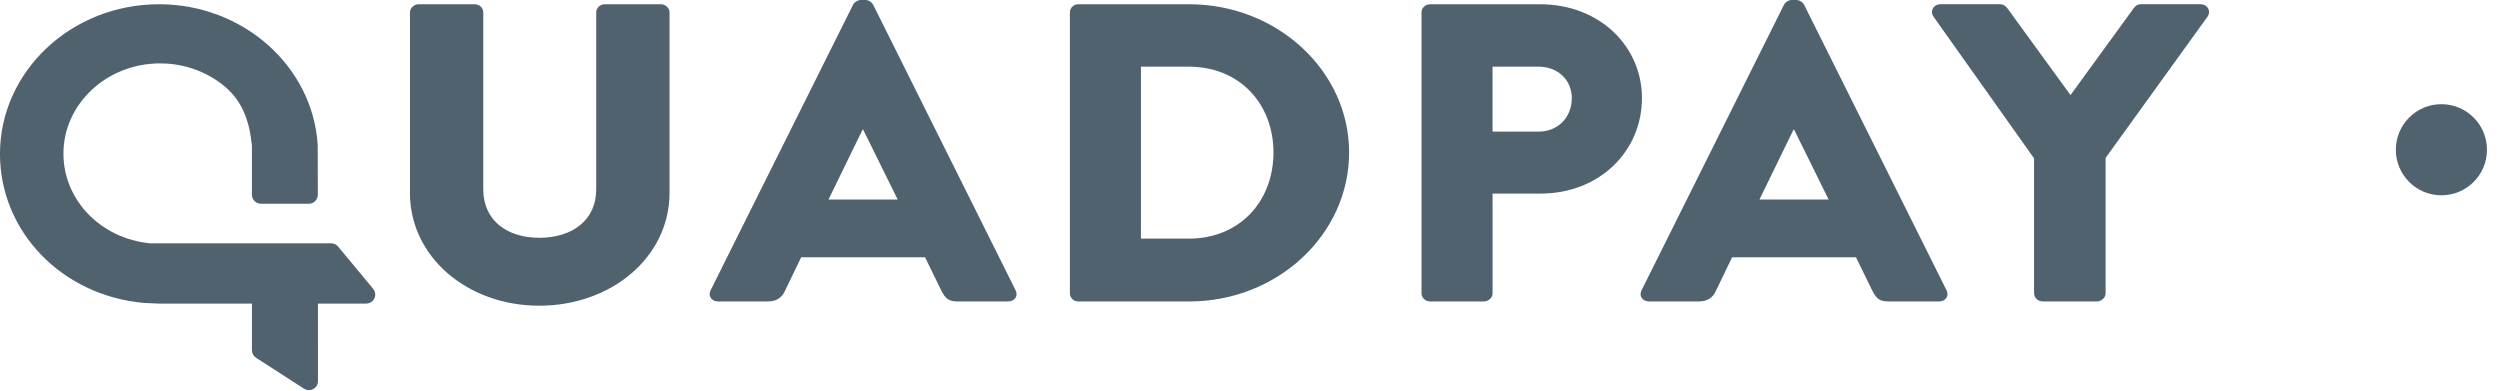
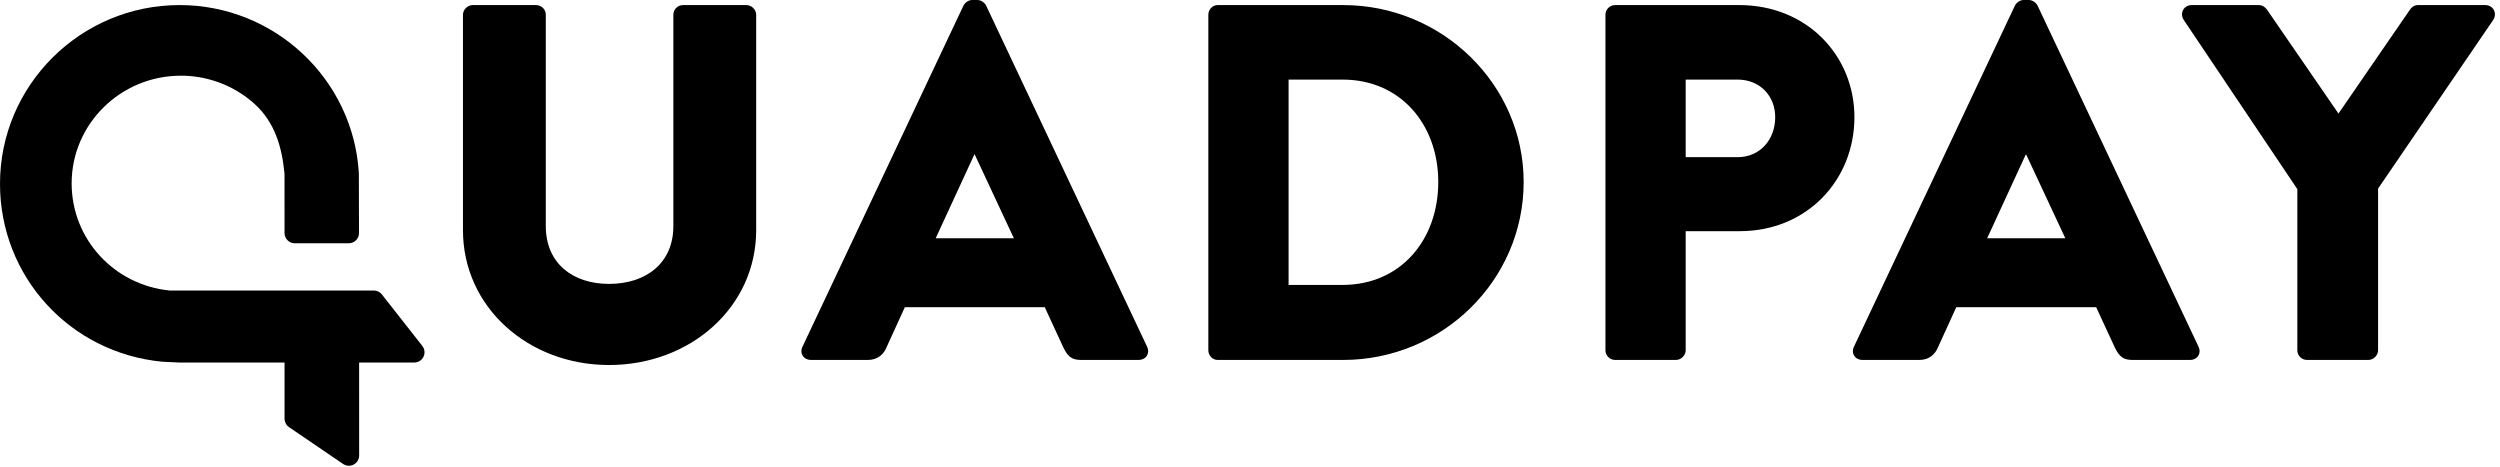
- <svg xmlns="http://www.w3.org/2000/svg" version="1.1" width="96" height="15" viewBox="0 0 96 15">
-   <g fill="none" fill-rule="evenodd">
-     <path d="m14.331 11.092l-1.348-1.624c-0.066-0.079-0.164-0.125-0.267-0.125h-6.955c-1.896-0.183-3.325-1.664-3.325-3.445 0-1.91 1.666-3.464 3.713-3.464 0.089 0 0.178 0.003 0.267 0.009 0.829 0.055 1.615 0.369 2.235 0.895 0.685 0.582 0.934 1.374 1.02 2.231l0.003 0.058 9.556e-5 1.85c8.32e-6 0.191 0.155 0.346 0.346 0.346l1.839-1.439e-5c0.191 0 0.346-0.155 0.346-0.346 0-1.721e-4 -1e-7 -3.4419e-4 -4e-7 -5.1629e-4 -0.002-1.25-0.004-1.888-0.005-1.914-0.194-3.029-2.871-5.4-6.095-5.4-3.367 0-6.106 2.579-6.106 5.748 0 2.981 2.375 5.441 5.524 5.722 0.019 0.002 0.119 0.007 0.571 0.025l3.086 5.345e-4 0.494 8.91e-5v0.623 0.708l6.77e-5 0.459c1.737e-5 0.118 0.06 0.227 0.159 0.291l1.843 1.188c0.161 0.104 0.375 0.057 0.479-0.104 0.036-0.056 0.055-0.121 0.055-0.188l-8.276e-4 -2.354-1.912e-4 -0.624h0.669 1.185c0.191 0 0.346-0.155 0.346-0.346 0-0.081-0.028-0.159-0.08-0.221z" fill=" #51626f" />
-     <path d="m15.741 7.402c0 2.478 2.221 4.337 4.967 4.337 2.763 0 5.002-1.859 5.002-4.337v-6.929c0-0.163-0.157-0.31-0.332-0.31h-2.151c-0.192 0-0.332 0.147-0.332 0.31v6.799c0 1.19-0.927 1.859-2.186 1.859-1.242 0-2.151-0.668-2.151-1.859v-6.799c0-0.163-0.14-0.31-0.332-0.31h-2.151c-0.175 0-0.332 0.147-0.332 0.31v6.929zm11.841 4.174c-0.262 0-0.402-0.212-0.297-0.424l5.474-10.973c0.052-0.098 0.175-0.179 0.297-0.179h0.175c0.122 0 0.245 0.082 0.297 0.179l5.474 10.973c0.105 0.212-0.035 0.424-0.297 0.424h-1.941c-0.315 0-0.455-0.098-0.612-0.408l-0.63-1.288h-4.757l-0.63 1.304c-0.087 0.196-0.28 0.391-0.63 0.391h-1.924zm4.232-3.913h2.658l-1.329-2.69h-0.017l-1.312 2.69zm9.27 3.603v-10.793c0-0.163 0.14-0.31 0.315-0.31h4.268c3.376 0 6.139 2.56 6.139 5.69 0 3.163-2.763 5.723-6.139 5.723h-4.268c-0.175 0-0.315-0.147-0.315-0.31zm2.728-2.103h1.836c1.976 0 3.253-1.451 3.253-3.31 0-1.842-1.277-3.293-3.253-3.293h-1.836v6.603zm10.774 2.103v-10.793c0-0.163 0.14-0.31 0.332-0.31h4.215c2.309 0 3.918 1.63 3.918 3.603 0 2.022-1.609 3.668-3.9 3.668h-1.836v3.832c0 0.163-0.157 0.31-0.332 0.31h-2.064c-0.192 0-0.332-0.147-0.332-0.31zm2.728-6.212h1.766c0.752 0 1.277-0.554 1.277-1.288 0-0.685-0.525-1.206-1.277-1.206h-1.766v2.495zm6.016 6.522c-0.262 0-0.402-0.212-0.297-0.424l5.474-10.973c0.052-0.098 0.175-0.179 0.297-0.179h0.175c0.122 0 0.245 0.082 0.297 0.179l5.474 10.973c0.105 0.212-0.035 0.424-0.297 0.424h-1.941c-0.315 0-0.455-0.098-0.612-0.408l-0.63-1.288h-4.757l-0.63 1.304c-0.087 0.196-0.28 0.391-0.63 0.391h-1.924zm4.232-3.913h2.658l-1.329-2.69h-0.017l-1.312 2.69zm10.546 3.603v-5.185l-3.865-5.446c-0.14-0.212 0-0.473 0.28-0.473h2.274c0.14 0 0.227 0.082 0.28 0.147l2.431 3.342 2.431-3.342c0.052-0.065 0.122-0.147 0.28-0.147h2.274c0.28 0 0.42 0.261 0.28 0.473l-3.918 5.429v5.201c0 0.163-0.157 0.31-0.332 0.31h-2.081c-0.192 0-0.332-0.147-0.332-0.31z" fill=" #51626f" />
-     <circle cx="93.75" cy="5.75" r="1.75" fill=" #51626f" fill-rule="nonzero" />
+ <svg xmlns="http://www.w3.org/2000/svg" width="134px" height="25px" viewBox="0 0 134 25" version="1.1">
+   <g id="Page-1" stroke="none" stroke-width="1" fill="none" fill-rule="evenodd">
+     <g id="black" fill="#000000">
+       <path d="M22.637,18.543 L20.469,15.782 C20.365,15.649 20.205,15.571 20.036,15.571 L9.082,15.571 C6.094,15.267 3.84,12.798 3.84,9.829 C3.84,6.646 6.466,4.057 9.694,4.057 C9.835,4.057 9.975,4.061 10.114,4.071 C11.422,4.164 12.659,4.686 13.637,5.564 C14.716,6.534 15.11,7.854 15.246,9.281 L15.25,9.379 L15.251,12.49 C15.251,12.794 15.497,13.04 15.801,13.04 L18.693,13.04 C18.996,13.04 19.243,12.794 19.243,12.49 C19.243,12.49 19.243,12.49 19.243,12.489 C19.24,10.387 19.237,9.315 19.234,9.272 C18.929,4.224 14.709,0.272 9.626,0.272 C4.318,0.272 0,4.569 0,9.852 C0,14.82 3.744,18.92 8.709,19.389 C8.739,19.392 8.896,19.401 9.609,19.431 L14.473,19.432 L15.252,19.432 L15.252,20.472 L15.252,21.651 L15.252,22.44 C15.252,22.622 15.342,22.792 15.492,22.895 L18.391,24.87 C18.642,25.041 18.984,24.976 19.155,24.725 C19.217,24.633 19.251,24.525 19.251,24.415 L19.249,20.472 L19.249,19.432 L20.304,19.432 L22.205,19.432 C22.508,19.432 22.755,19.186 22.755,18.882 C22.755,18.759 22.713,18.639 22.637,18.543 Z" id="Fill-1-Copy" />
+       <path d="M24.815,12.337 C24.815,16.467 28.316,19.565 32.645,19.565 C37.002,19.565 40.531,16.467 40.531,12.337 L40.531,0.788 C40.531,0.516 40.283,0.272 40.007,0.272 L36.616,0.272 C36.312,0.272 36.092,0.516 36.092,0.788 L36.092,12.12 C36.092,14.103 34.63,15.217 32.645,15.217 C30.688,15.217 29.254,14.103 29.254,12.12 L29.254,0.788 C29.254,0.516 29.033,0.272 28.73,0.272 L25.339,0.272 C25.063,0.272 24.815,0.516 24.815,0.788 L24.815,12.337 Z M43.481,19.293 C43.067,19.293 42.847,18.94 43.012,18.587 L51.642,0.299 C51.725,0.136 51.918,0 52.111,0 L52.387,0 C52.58,0 52.773,0.136 52.856,0.299 L61.486,18.587 C61.651,18.94 61.43,19.293 61.017,19.293 L57.956,19.293 C57.46,19.293 57.24,19.13 56.991,18.614 L55.999,16.467 L48.499,16.467 L47.507,18.641 C47.369,18.967 47.065,19.293 46.514,19.293 L43.481,19.293 Z M50.153,12.772 L54.344,12.772 L52.249,8.288 L52.221,8.288 L50.153,12.772 Z M64.767,18.777 L64.767,0.788 C64.767,0.516 64.987,0.272 65.263,0.272 L71.991,0.272 C77.312,0.272 81.668,4.538 81.668,9.755 C81.668,15.027 77.312,19.293 71.991,19.293 L65.263,19.293 C64.987,19.293 64.767,19.049 64.767,18.777 Z M69.068,15.272 L71.963,15.272 C75.079,15.272 77.091,12.853 77.091,9.755 C77.091,6.685 75.079,4.266 71.963,4.266 L69.068,4.266 L69.068,15.272 Z M86.052,18.777 L86.052,0.788 C86.052,0.516 86.273,0.272 86.576,0.272 L93.221,0.272 C96.86,0.272 99.397,2.989 99.397,6.277 C99.397,9.647 96.86,12.391 93.249,12.391 L90.353,12.391 L90.353,18.777 C90.353,19.049 90.105,19.293 89.83,19.293 L86.576,19.293 C86.273,19.293 86.052,19.049 86.052,18.777 Z M90.353,8.424 L93.138,8.424 C94.324,8.424 95.151,7.5 95.151,6.277 C95.151,5.136 94.324,4.266 93.138,4.266 L90.353,4.266 L90.353,8.424 Z M99.838,19.293 C99.425,19.293 99.204,18.94 99.37,18.587 L108,0.299 C108.082,0.136 108.275,0 108.468,0 L108.744,0 C108.937,0 109.13,0.136 109.213,0.299 L117.843,18.587 C118.008,18.94 117.788,19.293 117.374,19.293 L114.314,19.293 C113.817,19.293 113.597,19.13 113.349,18.614 L112.356,16.467 L104.856,16.467 L103.864,18.641 C103.726,18.967 103.423,19.293 102.871,19.293 L99.838,19.293 Z M106.511,12.772 L110.702,12.772 L108.606,8.288 L108.579,8.288 L106.511,12.772 Z M123.137,18.777 L123.137,10.136 L117.043,1.06 C116.823,0.707 117.043,0.272 117.484,0.272 L121.069,0.272 C121.289,0.272 121.427,0.408 121.51,0.516 L125.342,6.087 L129.175,0.516 C129.258,0.408 129.368,0.272 129.616,0.272 L133.2,0.272 C133.642,0.272 133.862,0.707 133.642,1.06 L127.465,10.109 L127.465,18.777 C127.465,19.049 127.217,19.293 126.942,19.293 L123.66,19.293 C123.357,19.293 123.137,19.049 123.137,18.777 Z" id="QUADPAY-Copy-2" />
+     </g>
  </g>
</svg>
